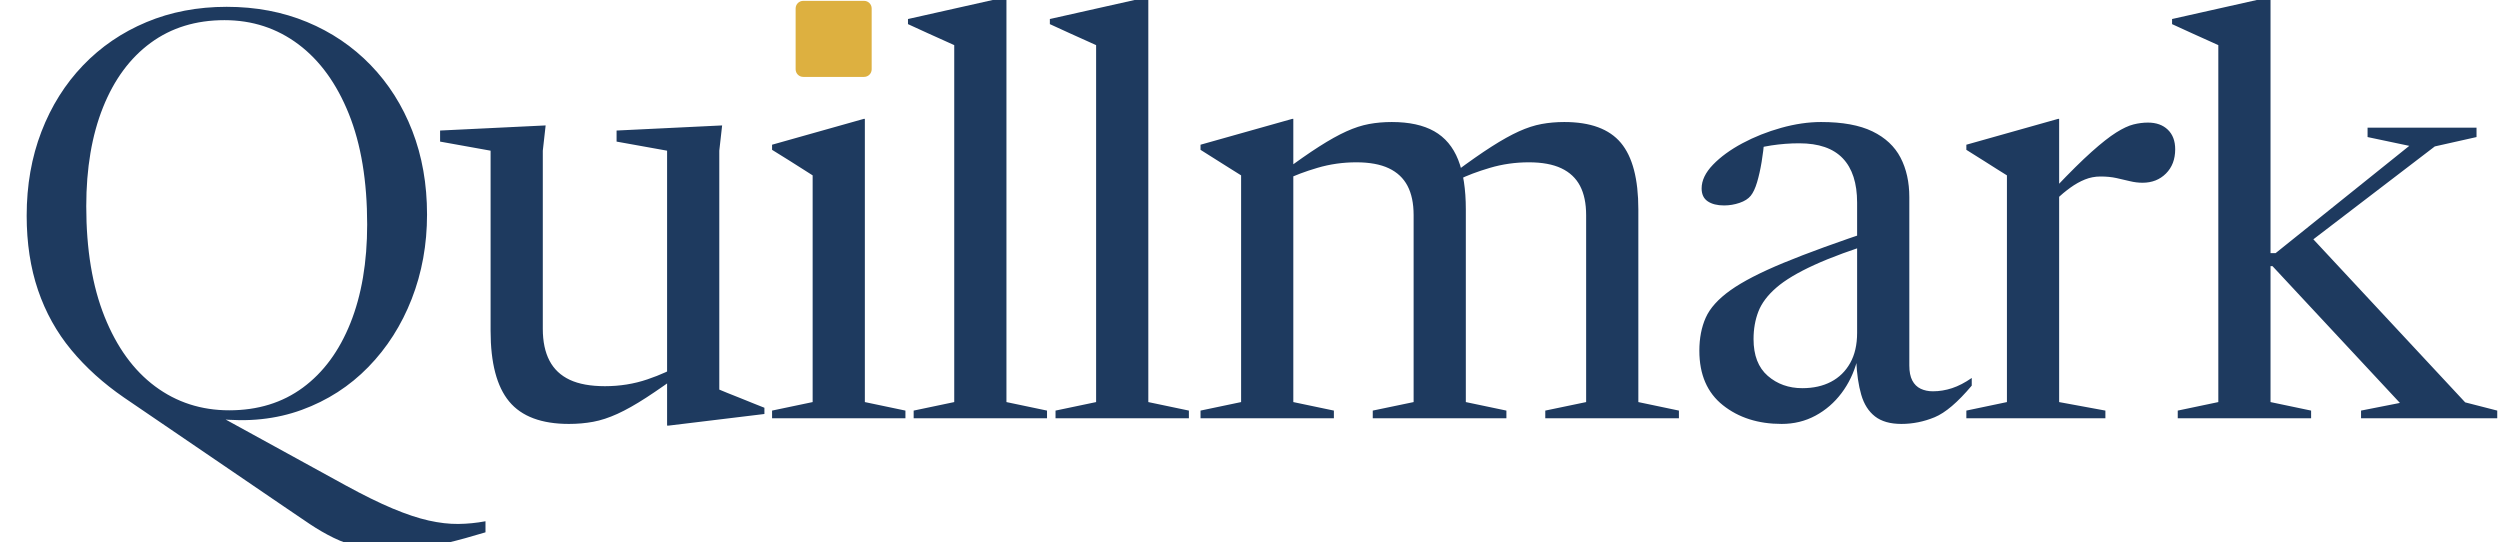
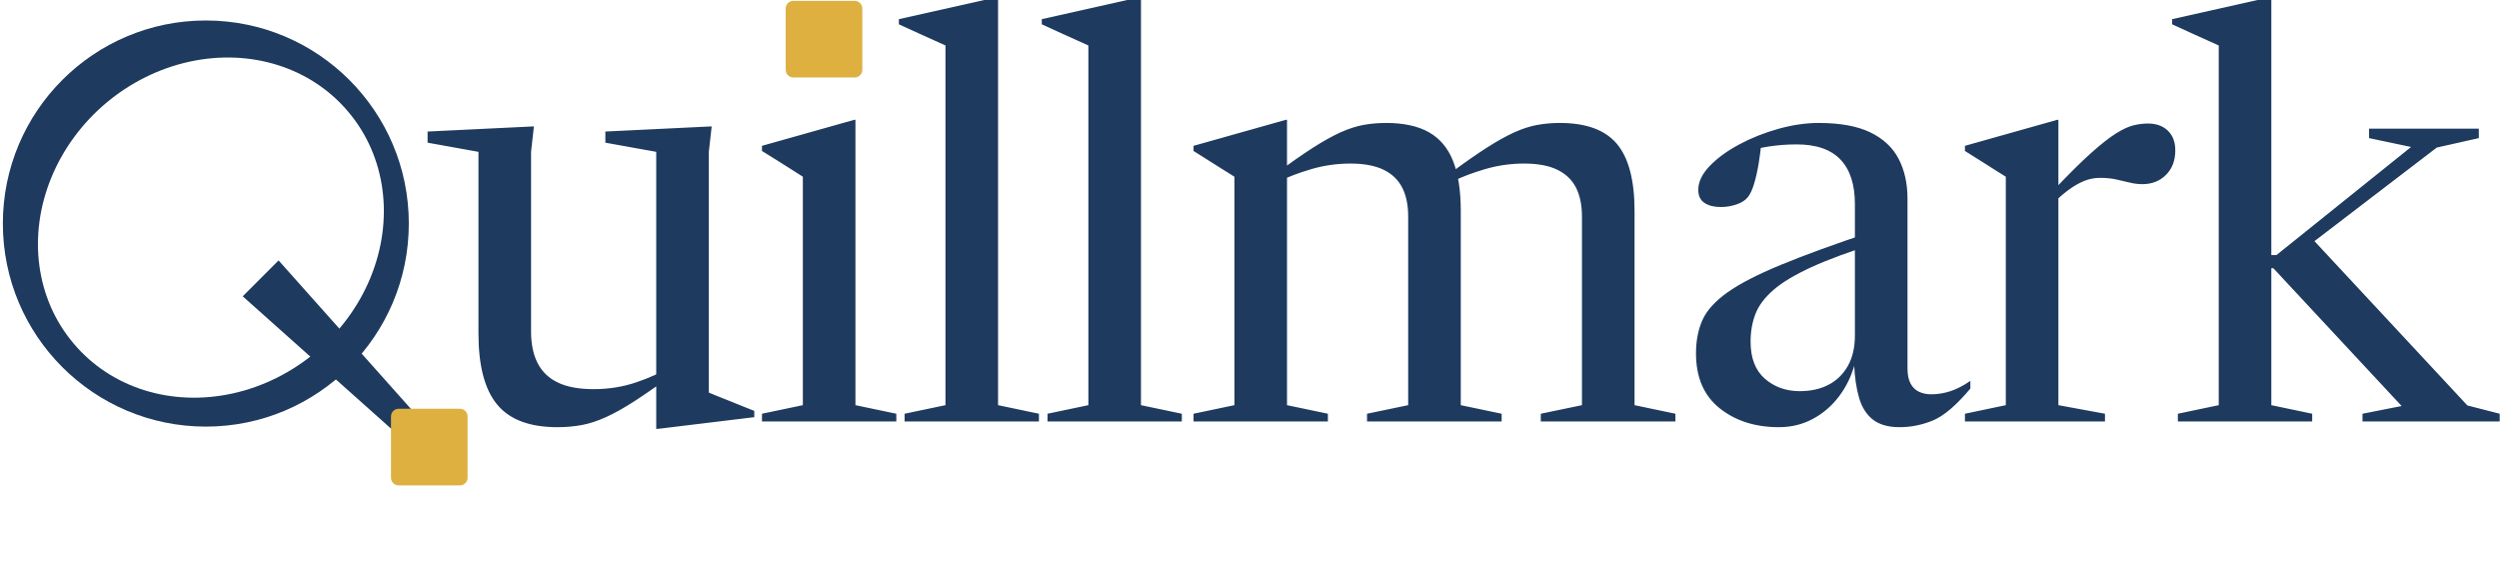
- <svg xmlns="http://www.w3.org/2000/svg" viewBox="0 -44 263 57" width="263" height="57" role="img" aria-label="Quillmark">
-   <path transform="scale(0.02985)" d="M1002 312 437 -73Q328 -148 251.0 -241.0Q174 -334 134.0 -451.5Q94 -569 94 -714Q94 -875 146.0 -1010.0Q198 -1145 292.5 -1243.5Q387 -1342 516.0 -1396.0Q645 -1450 799 -1450Q953 -1450 1082.0 -1396.5Q1211 -1343 1306.0 -1245.0Q1401 -1147 1453.0 -1013.0Q1505 -879 1505 -718Q1505 -559 1451.0 -420.5Q1397 -282 1298.0 -180.5Q1199 -79 1063.5 -29.5Q928 20 766 2L767 -11L1217 236Q1312 288 1383.5 318.0Q1455 348 1511.0 360.5Q1567 373 1615.0 372.5Q1663 372 1711 363V402Q1635 425 1576.5 439.0Q1518 453 1470.5 459.0Q1423 465 1378 465Q1315 465 1266.5 453.5Q1218 442 1176.0 421.5Q1134 401 1092.0 373.0Q1050 345 1002 312ZM808 -28Q959 -28 1067.5 -108.0Q1176 -188 1235.0 -335.5Q1294 -483 1294 -683Q1294 -912 1229.5 -1072.5Q1165 -1233 1051.5 -1318.0Q938 -1403 791 -1403Q640 -1403 531.0 -1323.0Q422 -1243 363.0 -1095.5Q304 -948 304 -747Q304 -519 368.5 -358.0Q433 -197 546.5 -112.5Q660 -28 808 -28Z M1913.0 -315Q1913.0 -248 1936.5 -203.0Q1960.0 -158 2008.0 -135.5Q2056.0 -113 2132.0 -113Q2211.0 -113 2281.5 -137.0Q2352.0 -161 2398.0 -190L2414.0 -168Q2335.0 -110 2278.0 -73.0Q2221.0 -36 2176.0 -15.5Q2131.0 5 2090.5 12.5Q2050.0 20 2005.0 20Q1860.0 20 1794.5 -59.0Q1729.0 -138 1729.0 -308V-943L1551.0 -975V-1014L1923.0 -1032L1913.0 -943ZM2351.0 26V-164V-943L2173.0 -975V-1014L2545.0 -1032L2535.0 -943V-101Q2544.0 -97 2564.0 -89.0Q2584.0 -81 2608.0 -71.5Q2632.0 -62 2655.0 -52.5Q2678.0 -43 2694.0 -37V-15L2356.0 26Z M3048.0 -1055V-860V-57L3191.0 -27V0H2721.0V-27L2864.0 -57V-856Q2853.0 -863 2831.0 -877.0Q2809.0 -891 2780.5 -909.0Q2752.0 -927 2721.0 -946V-964L3044.0 -1055Z M3547.0 -57 3690.0 -27V0H3220.0V-27L3363.0 -57V-1315Q3350.0 -1321 3326.5 -1331.5Q3303.0 -1342 3271.0 -1356.5Q3239.0 -1371 3200.0 -1389V-1407L3543.0 -1484H3547.0V-1310Z M4047.0 -57 4190.0 -27V0H3720.0V-27L3863.0 -57V-1315Q3850.0 -1321 3826.5 -1331.5Q3803.0 -1342 3771.0 -1356.5Q3739.0 -1371 3700.0 -1389V-1407L4043.0 -1484H4047.0V-1310Z M4558.0 -860V-57L4701.0 -27V0H4231.0V-27L4374.0 -57V-856Q4358.0 -866 4328.5 -884.5Q4299.0 -903 4231.0 -946V-964L4554.0 -1055H4558.0ZM5166.0 -736V-57L5309.0 -27V0H4838.0V-27L4982.0 -57V-716Q4982.0 -778 4960.5 -819.0Q4939.0 -860 4894.5 -881.0Q4850.0 -902 4780.0 -902Q4709.0 -902 4643.0 -882.5Q4577.0 -863 4533.0 -841L4521.0 -868Q4595.0 -923 4649.0 -957.5Q4703.0 -992 4745.0 -1011.0Q4787.0 -1030 4825.0 -1037.0Q4863.0 -1044 4905.0 -1044Q4997.0 -1044 5054.5 -1011.5Q5112.0 -979 5139.0 -911.0Q5166.0 -843 5166.0 -736ZM5774.0 -736V-57L5917.0 -27V0H5446.0V-27L5590.0 -57V-716Q5590.0 -778 5568.5 -819.0Q5547.0 -860 5502.5 -881.0Q5458.0 -902 5388.0 -902Q5317.0 -902 5251.0 -882.5Q5185.0 -863 5141.0 -841L5129.0 -868Q5203.0 -923 5257.0 -957.5Q5311.0 -992 5353.0 -1011.0Q5395.0 -1030 5433.0 -1037.0Q5471.0 -1044 5513.0 -1044Q5651.0 -1044 5712.5 -970.5Q5774.0 -897 5774.0 -736Z M6611.0 -666 6622.0 -624Q6481.0 -580 6393.5 -540.0Q6306.0 -500 6260.0 -460.0Q6214.0 -420 6197.0 -376.0Q6180.0 -332 6180.0 -279Q6180.0 -193 6230.0 -149.5Q6280.0 -106 6352.0 -106Q6410.0 -106 6453.0 -128.5Q6496.0 -151 6520.5 -194.5Q6545.0 -238 6545.0 -301V-760Q6545.0 -863 6494.5 -916.0Q6444.0 -969 6341.0 -969Q6292.0 -969 6242.5 -961.5Q6193.0 -954 6165.0 -940L6218.0 -980Q6215.0 -943 6208.5 -903.5Q6202.0 -864 6192.5 -832.0Q6183.0 -800 6170.0 -784Q6157.0 -768 6130.5 -759.0Q6104.0 -750 6076.0 -750Q6040.0 -750 6018.5 -764.5Q5997.0 -779 5997.0 -810Q5997.0 -852 6037.0 -893.5Q6077.0 -935 6140.5 -969.0Q6204.0 -1003 6277.5 -1023.5Q6351.0 -1044 6418.0 -1044Q6531.0 -1044 6599.0 -1011.0Q6667.0 -978 6698.0 -918.5Q6729.0 -859 6729.0 -779V-186Q6729.0 -153 6739.5 -133.0Q6750.0 -113 6769.0 -104.0Q6788.0 -95 6812.0 -95Q6846.0 -95 6879.5 -106.0Q6913.0 -117 6949.0 -142V-115Q6875.0 -27 6818.0 -3.5Q6761.0 20 6701.0 20Q6642.0 20 6608.0 -6.5Q6574.0 -33 6559.5 -83.0Q6545.0 -133 6542.0 -203H6545.0Q6528.0 -139 6490.0 -88.5Q6452.0 -38 6398.0 -9.0Q6344.0 20 6279.0 20Q6155.0 20 6072.0 -46.0Q5989.0 -112 5989.0 -238Q5989.0 -304 6011.5 -354.5Q6034.0 -405 6098.5 -451.0Q6163.0 -497 6286.5 -548.0Q6410.0 -599 6611.0 -666Z M7570.0 -1042Q7614.0 -1042 7640.0 -1017.0Q7666.0 -992 7666.0 -948Q7666.0 -895 7633.5 -862.5Q7601.0 -830 7551.0 -830Q7529.0 -830 7506.5 -835.5Q7484.0 -841 7459.0 -846.5Q7434.0 -852 7403.0 -852Q7374.0 -852 7348.0 -841.5Q7322.0 -831 7297.0 -813.0Q7272.0 -795 7245.0 -770V-814Q7320.0 -893 7371.5 -939.0Q7423.0 -985 7458.0 -1007.0Q7493.0 -1029 7519.0 -1035.5Q7545.0 -1042 7570.0 -1042ZM7257.0 -860V-57L7420.0 -27V0H6930.0V-27L7073.0 -57V-856Q7060.0 -864 7041.0 -876.0Q7022.0 -888 6994.5 -905.5Q6967.0 -923 6930.0 -946V-964L7253.0 -1055H7257.0Z M8105.0 -594 8147.0 -637 8688.0 -56 8801.0 -27V0H8321.0V-27L8458.0 -54L8009.0 -536H7967.0V-582H8020.0L8491.0 -960L8344.0 -991V-1024H8728.0V-991L8581.0 -958ZM8002.0 -57 8145.0 -27V0H7675.0V-27L7818.0 -57V-1315Q7805.0 -1321 7781.5 -1331.5Q7758.0 -1342 7726.0 -1356.5Q7694.0 -1371 7655.0 -1389V-1407L7998.0 -1484H8002.0V-1320Z" fill="#1E3A5F" />
-   <rect x="83.70" y="-43.91" width="8.00" height="8.00" rx="0.80" fill="#DDB040" />
+ <svg xmlns="http://www.w3.org/2000/svg" viewBox="0 -44 261 60" width="261" height="60" role="img" aria-label="Quillmark">
+   <g transform="scale(0.02985)" fill="#1E3A5F">
+     <path fill-rule="evenodd" d="M10.0 -692.2a710.2 710.2 0 1 0 1420.4 0a710.2 710.2 0 1 0 -1420.4 0ZM256.5 -274.0A628.5 568.2 -40 1 0 1219.4 -1082.0A628.5 568.2 -40 1 0 256.5 -274.0Z" />
+     <path fill-rule="evenodd" d="M849.2 -437.7L1382.3 37.7L1450.1 -30.1L974.7 -563.2Z" />
+     <path transform="translate(1504.1 0)" d="M354 -315Q354 -248 377.5 -203.0Q401 -158 449.0 -135.5Q497 -113 573 -113Q652 -113 722.5 -137.0Q793 -161 839 -190L855 -168Q776 -110 719.0 -73.0Q662 -36 617.0 -15.5Q572 5 531.5 12.5Q491 20 446 20Q301 20 235.5 -59.0Q170 -138 170 -308V-943L-8 -975V-1014L364 -1032L354 -943ZM792 26V-164V-943L614 -975V-1014L986 -1032L976 -943V-101Q985 -97 1005.0 -89.0Q1025 -81 1049.0 -71.5Q1073 -62 1096.0 -52.5Q1119 -43 1135 -37V-15L797 26Z M1489.0 -1055V-860V-57L1632.0 -27V0H1162.0V-27L1305.0 -57V-856Q1294.0 -863 1272.0 -877.0Q1250.0 -891 1221.5 -909.0Q1193.0 -927 1162.0 -946V-964L1485.0 -1055Z M1988.0 -57 2131.0 -27V0H1661.0V-27L1804.0 -57V-1315Q1791.0 -1321 1767.5 -1331.5Q1744.0 -1342 1712.0 -1356.5Q1680.0 -1371 1641.0 -1389V-1407L1984.0 -1484H1988.0V-1310Z M2488.0 -57 2631.0 -27V0H2161.0V-27L2304.0 -57V-1315Q2291.0 -1321 2267.5 -1331.5Q2244.0 -1342 2212.0 -1356.5Q2180.0 -1371 2141.0 -1389V-1407L2484.0 -1484H2488.0V-1310Z M2999.0 -860V-57L3142.0 -27V0H2672.0V-27L2815.0 -57V-856Q2799.0 -866 2769.5 -884.5Q2740.0 -903 2672.0 -946V-964L2995.0 -1055H2999.0ZM3607.0 -736V-57L3750.0 -27V0H3279.0V-27L3423.0 -57V-716Q3423.0 -778 3401.5 -819.0Q3380.0 -860 3335.5 -881.0Q3291.0 -902 3221.0 -902Q3150.0 -902 3084.0 -882.5Q3018.0 -863 2974.0 -841L2962.0 -868Q3036.0 -923 3090.0 -957.5Q3144.0 -992 3186.0 -1011.0Q3228.0 -1030 3266.0 -1037.0Q3304.0 -1044 3346.0 -1044Q3438.0 -1044 3495.5 -1011.5Q3553.0 -979 3580.0 -911.0Q3607.0 -843 3607.0 -736ZM4215.0 -736V-57L4358.0 -27V0H3887.0V-27L4031.0 -57V-716Q4031.0 -778 4009.5 -819.0Q3988.0 -860 3943.5 -881.0Q3899.0 -902 3829.0 -902Q3758.0 -902 3692.0 -882.5Q3626.0 -863 3582.0 -841L3570.0 -868Q3644.0 -923 3698.0 -957.5Q3752.0 -992 3794.0 -1011.0Q3836.0 -1030 3874.0 -1037.0Q3912.0 -1044 3954.0 -1044Q4092.0 -1044 4153.5 -970.5Q4215.0 -897 4215.0 -736Z M5052.0 -666 5063.0 -624Q4922.0 -580 4834.5 -540.0Q4747.0 -500 4701.0 -460.0Q4655.0 -420 4638.0 -376.0Q4621.0 -332 4621.0 -279Q4621.0 -193 4671.0 -149.5Q4721.0 -106 4793.0 -106Q4851.0 -106 4894.0 -128.5Q4937.0 -151 4961.5 -194.5Q4986.0 -238 4986.0 -301V-760Q4986.0 -863 4935.5 -916.0Q4885.0 -969 4782.0 -969Q4733.0 -969 4683.5 -961.5Q4634.0 -954 4606.0 -940L4659.0 -980Q4656.0 -943 4649.5 -903.5Q4643.0 -864 4633.5 -832.0Q4624.0 -800 4611.0 -784Q4598.0 -768 4571.5 -759.0Q4545.0 -750 4517.0 -750Q4481.0 -750 4459.5 -764.5Q4438.0 -779 4438.0 -810Q4438.0 -852 4478.0 -893.5Q4518.0 -935 4581.5 -969.0Q4645.0 -1003 4718.5 -1023.5Q4792.0 -1044 4859.0 -1044Q4972.0 -1044 5040.0 -1011.0Q5108.0 -978 5139.0 -918.5Q5170.0 -859 5170.0 -779V-186Q5170.0 -153 5180.5 -133.0Q5191.0 -113 5210.0 -104.0Q5229.0 -95 5253.0 -95Q5287.0 -95 5320.5 -106.0Q5354.0 -117 5390.0 -142V-115Q5316.0 -27 5259.0 -3.5Q5202.0 20 5142.0 20Q5083.0 20 5049.0 -6.5Q5015.0 -33 5000.5 -83.0Q4986.0 -133 4983.0 -203H4986.0Q4969.0 -139 4931.0 -88.5Q4893.0 -38 4839.0 -9.0Q4785.0 20 4720.0 20Q4596.0 20 4513.0 -46.0Q4430.0 -112 4430.0 -238Q4430.0 -304 4452.5 -354.5Q4475.0 -405 4539.5 -451.0Q4604.0 -497 4727.5 -548.0Q4851.0 -599 5052.0 -666Z M6011.0 -1042Q6055.0 -1042 6081.0 -1017.0Q6107.0 -992 6107.0 -948Q6107.0 -895 6074.5 -862.5Q6042.0 -830 5992.0 -830Q5970.0 -830 5947.5 -835.5Q5925.0 -841 5900.0 -846.5Q5875.0 -852 5844.0 -852Q5815.0 -852 5789.0 -841.5Q5763.0 -831 5738.0 -813.0Q5713.0 -795 5686.0 -770V-814Q5761.0 -893 5812.5 -939.0Q5864.0 -985 5899.0 -1007.0Q5934.0 -1029 5960.0 -1035.5Q5986.0 -1042 6011.0 -1042ZM5698.0 -860V-57L5861.0 -27V0H5371.0V-27L5514.0 -57V-856Q5501.0 -864 5482.0 -876.0Q5463.0 -888 5435.5 -905.5Q5408.0 -923 5371.0 -946V-964L5694.0 -1055H5698.0Z M6546.0 -594 6588.0 -637 7129.0 -56 7242.0 -27V0H6762.0V-27L6899.0 -54L6450.0 -536H6408.0V-582H6461.0L6932.0 -960L6785.0 -991V-1024H7169.0V-991L7022.0 -958ZM6443.0 -57 6586.0 -27V0H6116.0V-27L6259.0 -57V-1315Q6246.0 -1321 6222.5 -1331.5Q6199.0 -1342 6167.0 -1356.5Q6135.0 -1371 6096.0 -1389V-1407L6439.0 -1484H6443.0V-1320Z" />
+     <rect x="1368.0" y="-44.4" width="268.0" height="268.0" rx="26.8" fill="#DDB040" />
+     <rect x="2749.1" y="-1471.0" width="268.0" height="268.0" rx="26.8" fill="#DDB040" />
+   </g>
</svg>
